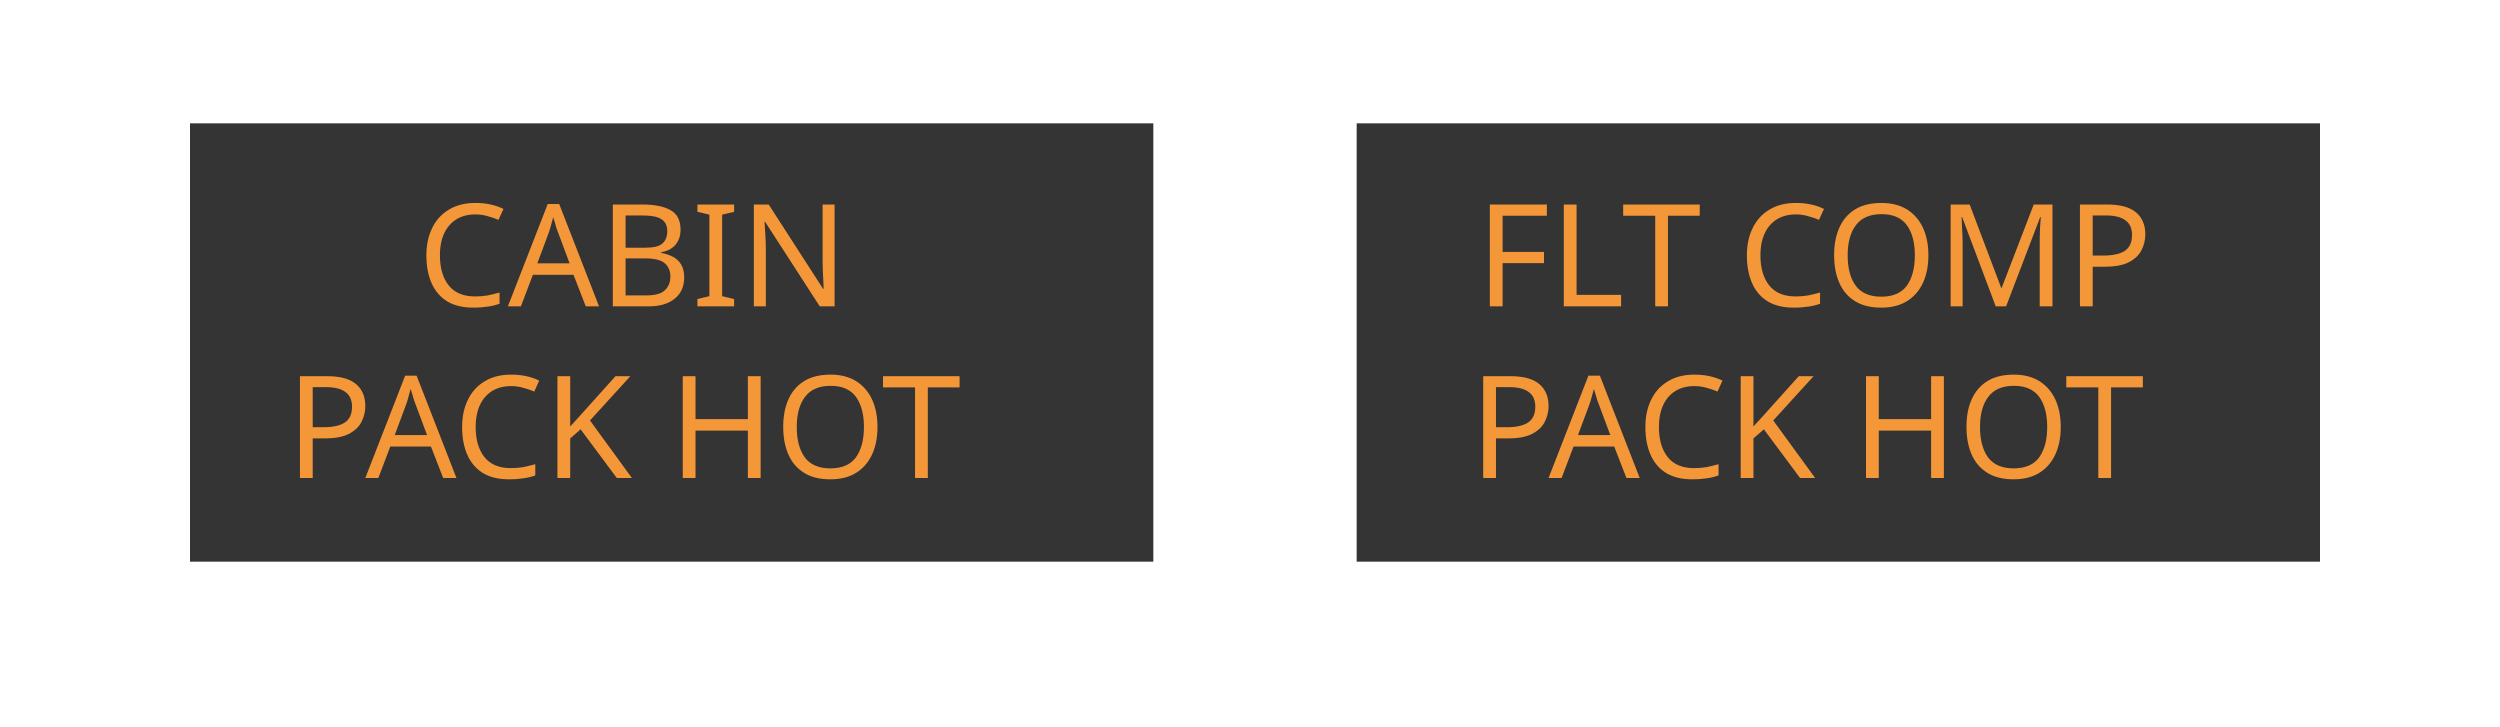
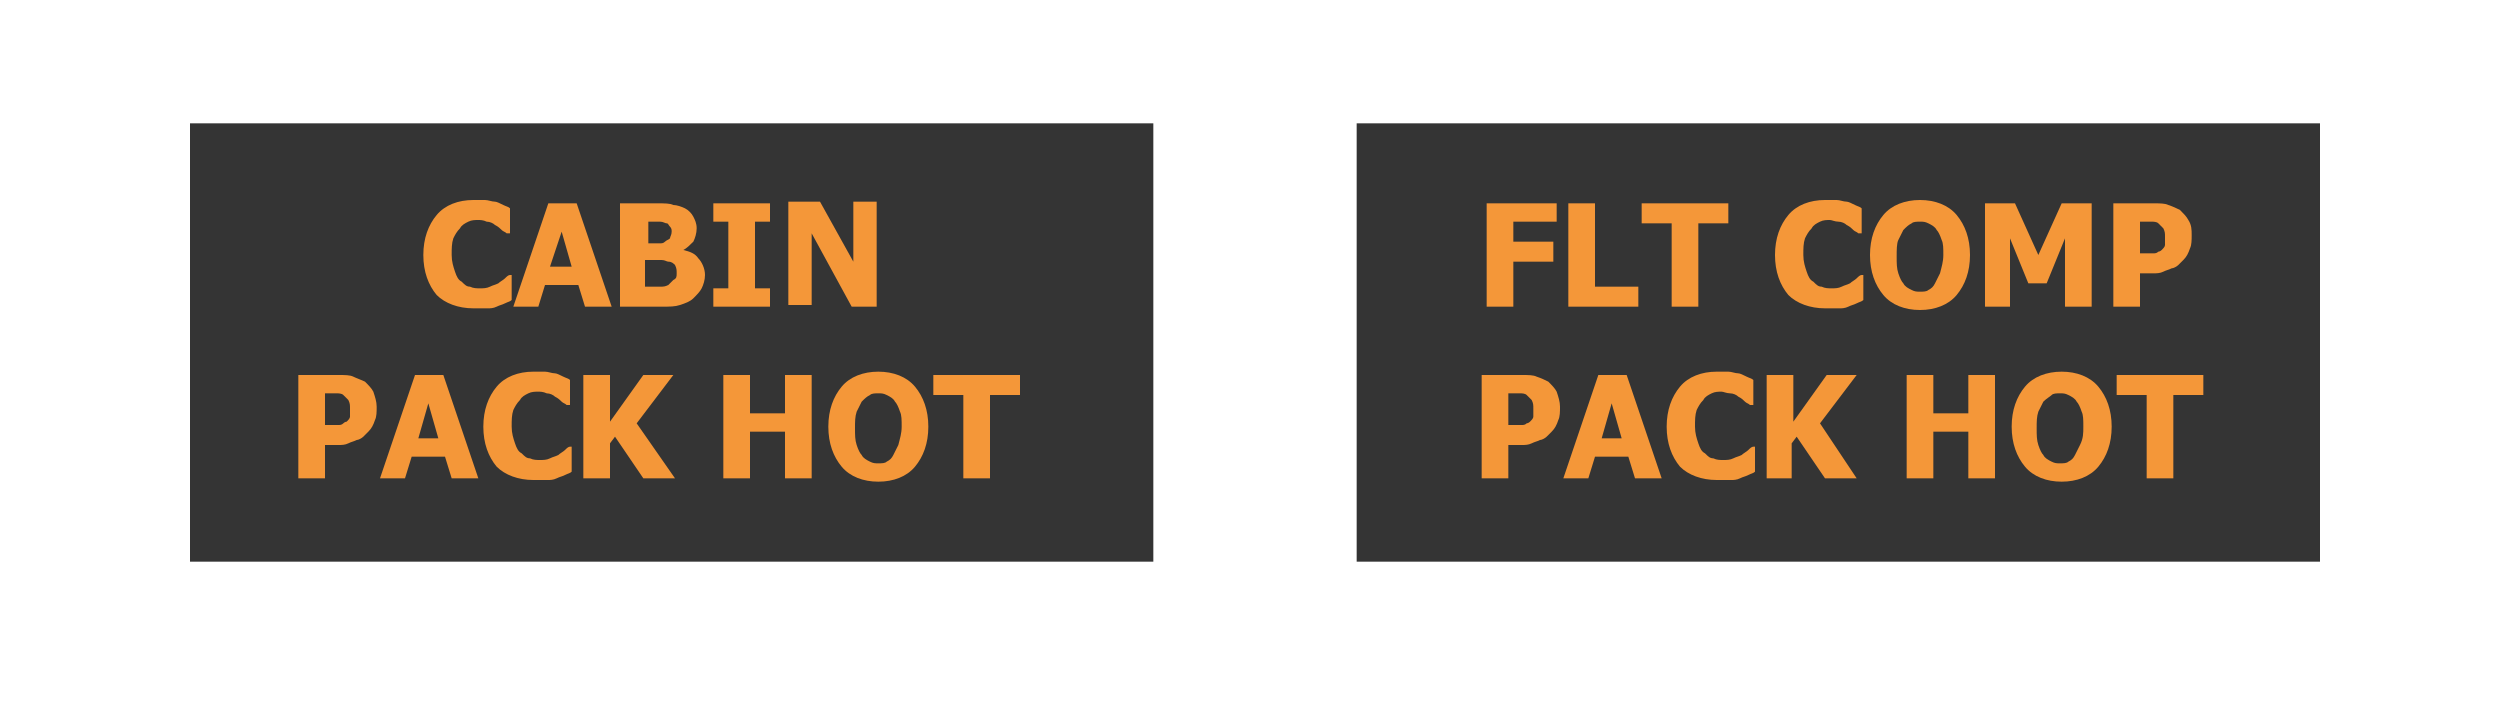
<svg xmlns="http://www.w3.org/2000/svg" version="1.1" id="Ebene_1" x="0px" y="0px" viewBox="0 0 150 43.6" style="enable-background:new 0 0 150 43.6;" xml:space="preserve">
-   <style type="text/css">
- 	.st0{fill:#343434;}
- 	.st1{enable-background:new    ;}
- 	.st2{fill:#F49739;}
- 	.st3{font-family:'Tahoma-Bold';}
- 	.st4{font-size:8.555px;}
- </style>
-   <rect x="81.4" y="7.4" class="st0" width="57.8" height="26.3" />
-   <rect x="11.4" y="7.4" class="st0" width="57.8" height="26.3" />
-   <text transform="matrix(1 0 0 1 25.0671 18.3799)" class="st1">
-     <tspan x="0" y="0" class="st2 st3 st4">CABIN</tspan>
-     <tspan x="-7.9" y="10.3" class="st2 st3 st4">PACK HOT</tspan>
-   </text>
-   <text transform="matrix(1 0 0 1 88.5627 18.3799)" class="st1">
-     <tspan x="0" y="0" class="st2 st3 st4">FLT COMP</tspan>
-     <tspan x="-0.4" y="10.3" class="st2 st3 st4">PACK HOT</tspan>
-   </text>
+   <rect x="81.4" y="7.4" style="fill:#343434;" width="57.8" height="26.3" />
+   <rect x="11.4" y="7.4" style="fill:#343434;" width="57.8" height="26.3" />
+   <g style="enable-background:new    ;">
+     <path style="fill:#F49739;" d="M28.4,18.5c-0.9,0-1.7-0.3-2.2-0.8c-0.5-0.6-0.8-1.4-0.8-2.4c0-1,0.3-1.8,0.8-2.4   c0.5-0.6,1.3-0.9,2.2-0.9c0.2,0,0.5,0,0.7,0c0.2,0,0.4,0.1,0.6,0.1c0.1,0,0.3,0.1,0.5,0.2c0.2,0.1,0.3,0.1,0.4,0.2V14h-0.2   c-0.1-0.1-0.2-0.1-0.3-0.2c-0.1-0.1-0.2-0.2-0.4-0.3c-0.1-0.1-0.3-0.2-0.5-0.2c-0.2-0.1-0.4-0.1-0.5-0.1c-0.2,0-0.4,0-0.6,0.1   s-0.4,0.2-0.5,0.4c-0.2,0.2-0.3,0.4-0.4,0.6c-0.1,0.3-0.1,0.6-0.1,1c0,0.4,0.1,0.7,0.2,1c0.1,0.3,0.2,0.5,0.4,0.6   c0.2,0.2,0.3,0.3,0.5,0.3c0.2,0.1,0.4,0.1,0.6,0.1c0.2,0,0.4,0,0.6-0.1s0.3-0.1,0.5-0.2c0.1-0.1,0.3-0.2,0.4-0.3   c0.1-0.1,0.2-0.2,0.3-0.2h0.1V18c-0.1,0.1-0.2,0.1-0.4,0.2s-0.3,0.1-0.5,0.2c-0.2,0.1-0.4,0.1-0.5,0.1S28.7,18.5,28.4,18.5z" />
+     <path style="fill:#F49739;" d="M30.8,18.4l2.1-6.2h1.7l2.1,6.2h-1.6l-0.4-1.3h-2l-0.4,1.3H30.8z M34.3,16l-0.6-2.1L33,16H34.3z" />
+     <path style="fill:#F49739;" d="M42.3,16.5c0,0.3-0.1,0.6-0.2,0.8c-0.1,0.2-0.3,0.4-0.5,0.6c-0.2,0.2-0.5,0.3-0.8,0.4   s-0.6,0.1-1.1,0.1h-2.5v-6.2h2.2c0.5,0,0.8,0,1,0.1c0.2,0,0.5,0.1,0.7,0.2c0.2,0.1,0.4,0.3,0.5,0.5c0.1,0.2,0.2,0.4,0.2,0.7   c0,0.3-0.1,0.6-0.2,0.8c-0.2,0.2-0.4,0.4-0.6,0.5v0c0.4,0.1,0.7,0.2,0.9,0.5C42.1,15.7,42.3,16.1,42.3,16.5z M40.3,13.9   c0-0.1,0-0.2-0.1-0.3c-0.1-0.1-0.1-0.2-0.2-0.2c-0.1,0-0.2-0.1-0.4-0.1s-0.4,0-0.6,0h-0.1v1.3H39c0.3,0,0.5,0,0.6,0   c0.1,0,0.2,0,0.3-0.1c0.1-0.1,0.2-0.1,0.3-0.2C40.2,14.2,40.3,14.1,40.3,13.9z M40.6,16.4c0-0.2,0-0.3-0.1-0.5   c-0.1-0.1-0.2-0.2-0.4-0.2c-0.1,0-0.2-0.1-0.4-0.1c-0.2,0-0.4,0-0.7,0h-0.3v1.6h0.1c0.4,0,0.7,0,0.8,0c0.2,0,0.3,0,0.5-0.1   c0.1-0.1,0.2-0.2,0.3-0.3C40.6,16.7,40.6,16.6,40.6,16.4z" />
+     <path style="fill:#F49739;" d="M46.2,18.4h-3.4v-1.1h0.9v-4h-0.9v-1.1h3.4v1.1h-0.9v4h0.9V18.4z" />
+     <path style="fill:#F49739;" d="M52.6,18.4h-1.5L48.7,14v4.3h-1.4v-6.2h1.9l2,3.6v-3.6h1.4V18.4z" />
+   </g>
+   <g style="enable-background:new    ;">
+     <path style="fill:#F49739;" d="M22.6,24.4c0,0.3,0,0.6-0.1,0.8c-0.1,0.3-0.2,0.5-0.4,0.7c-0.1,0.1-0.2,0.2-0.3,0.3   c-0.1,0.1-0.3,0.2-0.4,0.2c-0.2,0.1-0.3,0.1-0.5,0.2s-0.4,0.1-0.6,0.1h-0.8v2h-1.6v-6.2h2.4c0.4,0,0.7,0,0.9,0.1s0.5,0.2,0.7,0.3   c0.2,0.2,0.4,0.4,0.5,0.6C22.5,23.8,22.6,24.1,22.6,24.4z M21,24.5c0-0.2,0-0.3-0.1-0.5c-0.1-0.1-0.2-0.2-0.3-0.3   c-0.1-0.1-0.3-0.1-0.4-0.1c-0.1,0-0.3,0-0.5,0h-0.2v1.9h0.1c0.1,0,0.3,0,0.4,0c0.1,0,0.2,0,0.3,0c0.1,0,0.2,0,0.3-0.1   s0.2-0.1,0.2-0.1c0.1-0.1,0.2-0.2,0.2-0.3S21,24.7,21,24.5z" />
+     <path style="fill:#F49739;" d="M22.8,28.7l2.1-6.2h1.7l2.1,6.2h-1.6l-0.4-1.3h-2l-0.4,1.3H22.8z M26.3,26.3l-0.6-2.1l-0.6,2.1H26.3   z" />
+     <path style="fill:#F49739;" d="M32,28.8c-0.9,0-1.7-0.3-2.2-0.8c-0.5-0.6-0.8-1.4-0.8-2.4c0-1,0.3-1.8,0.8-2.4   c0.5-0.6,1.3-0.9,2.2-0.9c0.2,0,0.5,0,0.7,0c0.2,0,0.4,0.1,0.6,0.1c0.1,0,0.3,0.1,0.5,0.2c0.2,0.1,0.3,0.1,0.4,0.2v1.5h-0.2   c-0.1-0.1-0.2-0.1-0.3-0.2c-0.1-0.1-0.2-0.2-0.4-0.3c-0.1-0.1-0.3-0.2-0.5-0.2c-0.2-0.1-0.4-0.1-0.5-0.1c-0.2,0-0.4,0-0.6,0.1   s-0.4,0.2-0.5,0.4c-0.2,0.2-0.3,0.4-0.4,0.6c-0.1,0.3-0.1,0.6-0.1,1c0,0.4,0.1,0.7,0.2,1c0.1,0.3,0.2,0.5,0.4,0.6   c0.2,0.2,0.3,0.3,0.5,0.3c0.2,0.1,0.4,0.1,0.6,0.1c0.2,0,0.4,0,0.6-0.1s0.3-0.1,0.5-0.2c0.1-0.1,0.3-0.2,0.4-0.3   c0.1-0.1,0.2-0.2,0.3-0.2h0.1v1.5c-0.1,0.1-0.2,0.1-0.4,0.2s-0.3,0.1-0.5,0.2c-0.2,0.1-0.4,0.1-0.5,0.1S32.3,28.8,32,28.8z" />
+     <path style="fill:#F49739;" d="M40.5,28.7h-1.9l-1.7-2.5l-0.3,0.4v2.1H35v-6.2h1.6v2.8l2-2.8h1.8l-2.2,2.9L40.5,28.7z" />
+     <path style="fill:#F49739;" d="M48.7,28.7h-1.6v-2.8H45v2.8h-1.6v-6.2H45v2.3h2.1v-2.3h1.6V28.7z" />
+     <path style="fill:#F49739;" d="M55.7,25.6c0,1-0.3,1.8-0.8,2.4s-1.3,0.9-2.2,0.9c-0.9,0-1.7-0.3-2.2-0.9c-0.5-0.6-0.8-1.4-0.8-2.4   c0-1,0.3-1.8,0.8-2.4s1.3-0.9,2.2-0.9c0.9,0,1.7,0.3,2.2,0.9C55.4,23.8,55.7,24.6,55.7,25.6z M54.1,25.6c0-0.4,0-0.7-0.1-0.9   c-0.1-0.3-0.2-0.5-0.3-0.6c-0.1-0.2-0.3-0.3-0.5-0.4c-0.2-0.1-0.3-0.1-0.5-0.1c-0.2,0-0.4,0-0.5,0.1c-0.2,0.1-0.3,0.2-0.5,0.4   c-0.1,0.2-0.2,0.4-0.3,0.6c-0.1,0.3-0.1,0.6-0.1,1c0,0.4,0,0.7,0.1,1c0.1,0.3,0.2,0.5,0.3,0.6c0.1,0.2,0.3,0.3,0.5,0.4   c0.2,0.1,0.3,0.1,0.5,0.1c0.2,0,0.4,0,0.5-0.1c0.2-0.1,0.3-0.2,0.4-0.4c0.1-0.2,0.2-0.4,0.3-0.6C54,26.3,54.1,26,54.1,25.6z" />
+     <path style="fill:#F49739;" d="M57.8,28.7v-5h-1.8v-1.2h5.2v1.2h-1.8v5H57.8z" />
+   </g>
+   <g style="enable-background:new    ;">
+     <path style="fill:#F49739;" d="M93.4,13.3h-2.6v1.2h2.4v1.2h-2.4v2.7h-1.6v-6.2h4.2V13.3z" />
+     <path style="fill:#F49739;" d="M98.3,18.4h-4.2v-6.2h1.6v5h2.6V18.4z" />
+     <path style="fill:#F49739;" d="M100.3,18.4v-5h-1.8v-1.2h5.2v1.2h-1.8v5H100.3z" />
+     <path style="fill:#F49739;" d="M109.5,18.5c-0.9,0-1.7-0.3-2.2-0.8c-0.5-0.6-0.8-1.4-0.8-2.4c0-1,0.3-1.8,0.8-2.4s1.3-0.9,2.2-0.9   c0.2,0,0.5,0,0.7,0c0.2,0,0.4,0.1,0.6,0.1c0.1,0,0.3,0.1,0.5,0.2c0.2,0.1,0.3,0.1,0.4,0.2V14h-0.2c-0.1-0.1-0.2-0.1-0.3-0.2   c-0.1-0.1-0.2-0.2-0.4-0.3c-0.1-0.1-0.3-0.2-0.5-0.2s-0.4-0.1-0.5-0.1c-0.2,0-0.4,0-0.6,0.1c-0.2,0.1-0.4,0.2-0.5,0.4   c-0.2,0.2-0.3,0.4-0.4,0.6c-0.1,0.3-0.1,0.6-0.1,1c0,0.4,0.1,0.7,0.2,1c0.1,0.3,0.2,0.5,0.4,0.6c0.2,0.2,0.3,0.3,0.5,0.3   c0.2,0.1,0.4,0.1,0.6,0.1c0.2,0,0.4,0,0.6-0.1s0.3-0.1,0.5-0.2c0.1-0.1,0.3-0.2,0.4-0.3s0.2-0.2,0.3-0.2h0.1V18   c-0.1,0.1-0.2,0.1-0.4,0.2s-0.3,0.1-0.5,0.2c-0.2,0.1-0.4,0.1-0.5,0.1S109.8,18.5,109.5,18.5z" />
+     <path style="fill:#F49739;" d="M118.2,15.3c0,1-0.3,1.8-0.8,2.4c-0.5,0.6-1.3,0.9-2.2,0.9c-0.9,0-1.7-0.3-2.2-0.9   c-0.5-0.6-0.8-1.4-0.8-2.4c0-1,0.3-1.8,0.8-2.4c0.5-0.6,1.3-0.9,2.2-0.9c0.9,0,1.7,0.3,2.2,0.9C117.9,13.5,118.2,14.3,118.2,15.3z    M116.6,15.3c0-0.4,0-0.7-0.1-0.9c-0.1-0.3-0.2-0.5-0.3-0.6c-0.1-0.2-0.3-0.3-0.5-0.4c-0.2-0.1-0.3-0.1-0.5-0.1   c-0.2,0-0.4,0-0.5,0.1c-0.2,0.1-0.3,0.2-0.5,0.4c-0.1,0.2-0.2,0.4-0.3,0.6s-0.1,0.6-0.1,1c0,0.4,0,0.7,0.1,1   c0.1,0.3,0.2,0.5,0.3,0.6c0.1,0.2,0.3,0.3,0.5,0.4c0.2,0.1,0.3,0.1,0.5,0.1c0.2,0,0.4,0,0.5-0.1c0.2-0.1,0.3-0.2,0.4-0.4   c0.1-0.2,0.2-0.4,0.3-0.6C116.5,16,116.6,15.7,116.6,15.3z" />
+     <path style="fill:#F49739;" d="M125.5,18.4h-1.6v-4.1l-1.1,2.7h-1.1l-1.1-2.7v4.1h-1.5v-6.2h1.8l1.4,3.1l1.4-3.1h1.8V18.4z" />
+     <path style="fill:#F49739;" d="M131.5,14.1c0,0.3,0,0.6-0.1,0.8c-0.1,0.3-0.2,0.5-0.4,0.7c-0.1,0.1-0.2,0.2-0.3,0.3   s-0.3,0.2-0.4,0.2c-0.2,0.1-0.3,0.1-0.5,0.2s-0.4,0.1-0.6,0.1h-0.8v2h-1.6v-6.2h2.4c0.4,0,0.7,0,0.9,0.1c0.3,0.1,0.5,0.2,0.7,0.3   c0.2,0.2,0.4,0.4,0.5,0.6C131.5,13.5,131.5,13.8,131.5,14.1z M129.9,14.2c0-0.2,0-0.3-0.1-0.5c-0.1-0.1-0.2-0.2-0.3-0.3   c-0.1-0.1-0.3-0.1-0.4-0.1c-0.1,0-0.3,0-0.5,0h-0.2v1.9h0.1c0.1,0,0.3,0,0.4,0c0.1,0,0.2,0,0.3,0c0.1,0,0.2,0,0.3-0.1   c0.1,0,0.2-0.1,0.2-0.1c0.1-0.1,0.2-0.2,0.2-0.3C129.9,14.5,129.9,14.4,129.9,14.2z" />
+   </g>
+   <g style="enable-background:new    ;">
+     <path style="fill:#F49739;" d="M93.6,24.4c0,0.3,0,0.6-0.1,0.8c-0.1,0.3-0.2,0.5-0.4,0.7c-0.1,0.1-0.2,0.2-0.3,0.3   s-0.3,0.2-0.4,0.2c-0.2,0.1-0.3,0.1-0.5,0.2s-0.4,0.1-0.6,0.1h-0.8v2h-1.6v-6.2h2.4c0.4,0,0.7,0,0.9,0.1c0.3,0.1,0.5,0.2,0.7,0.3   c0.2,0.2,0.4,0.4,0.5,0.6C93.5,23.8,93.6,24.1,93.6,24.4z M92,24.5c0-0.2,0-0.3-0.1-0.5c-0.1-0.1-0.2-0.2-0.3-0.3   c-0.1-0.1-0.3-0.1-0.4-0.1c-0.1,0-0.3,0-0.5,0h-0.2v1.9h0.1c0.1,0,0.3,0,0.4,0c0.1,0,0.2,0,0.3,0c0.1,0,0.2,0,0.3-0.1   c0.1,0,0.2-0.1,0.2-0.1c0.1-0.1,0.2-0.2,0.2-0.3C92,24.8,92,24.7,92,24.5z" />
+     <path style="fill:#F49739;" d="M93.8,28.7l2.1-6.2h1.7l2.1,6.2h-1.6l-0.4-1.3h-2l-0.4,1.3H93.8z M97.3,26.3l-0.6-2.1l-0.6,2.1H97.3   z" />
+     <path style="fill:#F49739;" d="M103,28.8c-0.9,0-1.7-0.3-2.2-0.8c-0.5-0.6-0.8-1.4-0.8-2.4c0-1,0.3-1.8,0.8-2.4s1.3-0.9,2.2-0.9   c0.2,0,0.5,0,0.7,0c0.2,0,0.4,0.1,0.6,0.1c0.1,0,0.3,0.1,0.5,0.2c0.2,0.1,0.3,0.1,0.4,0.2v1.5h-0.2c-0.1-0.1-0.2-0.1-0.3-0.2   c-0.1-0.1-0.2-0.2-0.4-0.3c-0.1-0.1-0.3-0.2-0.5-0.2s-0.4-0.1-0.5-0.1c-0.2,0-0.4,0-0.6,0.1c-0.2,0.1-0.4,0.2-0.5,0.4   c-0.2,0.2-0.3,0.4-0.4,0.6c-0.1,0.3-0.1,0.6-0.1,1c0,0.4,0.1,0.7,0.2,1c0.1,0.3,0.2,0.5,0.4,0.6c0.2,0.2,0.3,0.3,0.5,0.3   c0.2,0.1,0.4,0.1,0.6,0.1c0.2,0,0.4,0,0.6-0.1s0.3-0.1,0.5-0.2c0.1-0.1,0.3-0.2,0.4-0.3s0.2-0.2,0.3-0.2h0.1v1.5   c-0.1,0.1-0.2,0.1-0.4,0.2s-0.3,0.1-0.5,0.2c-0.2,0.1-0.4,0.1-0.5,0.1S103.3,28.8,103,28.8z" />
+     <path style="fill:#F49739;" d="M111.4,28.7h-1.9l-1.7-2.5l-0.3,0.4v2.1H106v-6.2h1.6v2.8l2-2.8h1.8l-2.2,2.9L111.4,28.7z" />
+     <path style="fill:#F49739;" d="M119.7,28.7h-1.6v-2.8H116v2.8h-1.6v-6.2h1.6v2.3h2.1v-2.3h1.6V28.7z" />
+     <path style="fill:#F49739;" d="M126.7,25.6c0,1-0.3,1.8-0.8,2.4c-0.5,0.6-1.3,0.9-2.2,0.9c-0.9,0-1.7-0.3-2.2-0.9   c-0.5-0.6-0.8-1.4-0.8-2.4c0-1,0.3-1.8,0.8-2.4c0.5-0.6,1.3-0.9,2.2-0.9c0.9,0,1.7,0.3,2.2,0.9C126.4,23.8,126.7,24.6,126.7,25.6z    M125,25.6c0-0.4,0-0.7-0.1-0.9c-0.1-0.3-0.2-0.5-0.3-0.6c-0.1-0.2-0.3-0.3-0.5-0.4c-0.2-0.1-0.3-0.1-0.5-0.1c-0.2,0-0.4,0-0.5,0.1   s-0.3,0.2-0.5,0.4c-0.1,0.2-0.2,0.4-0.3,0.6c-0.1,0.3-0.1,0.6-0.1,1c0,0.4,0,0.7,0.1,1s0.2,0.5,0.3,0.6c0.1,0.2,0.3,0.3,0.5,0.4   c0.2,0.1,0.3,0.1,0.5,0.1c0.2,0,0.4,0,0.5-0.1c0.2-0.1,0.3-0.2,0.4-0.4c0.1-0.2,0.2-0.4,0.3-0.6C125,26.3,125,26,125,25.6z" />
+     <path style="fill:#F49739;" d="M128.8,28.7v-5h-1.8v-1.2h5.2v1.2h-1.8v5H128.8z" />
+   </g>
</svg>
